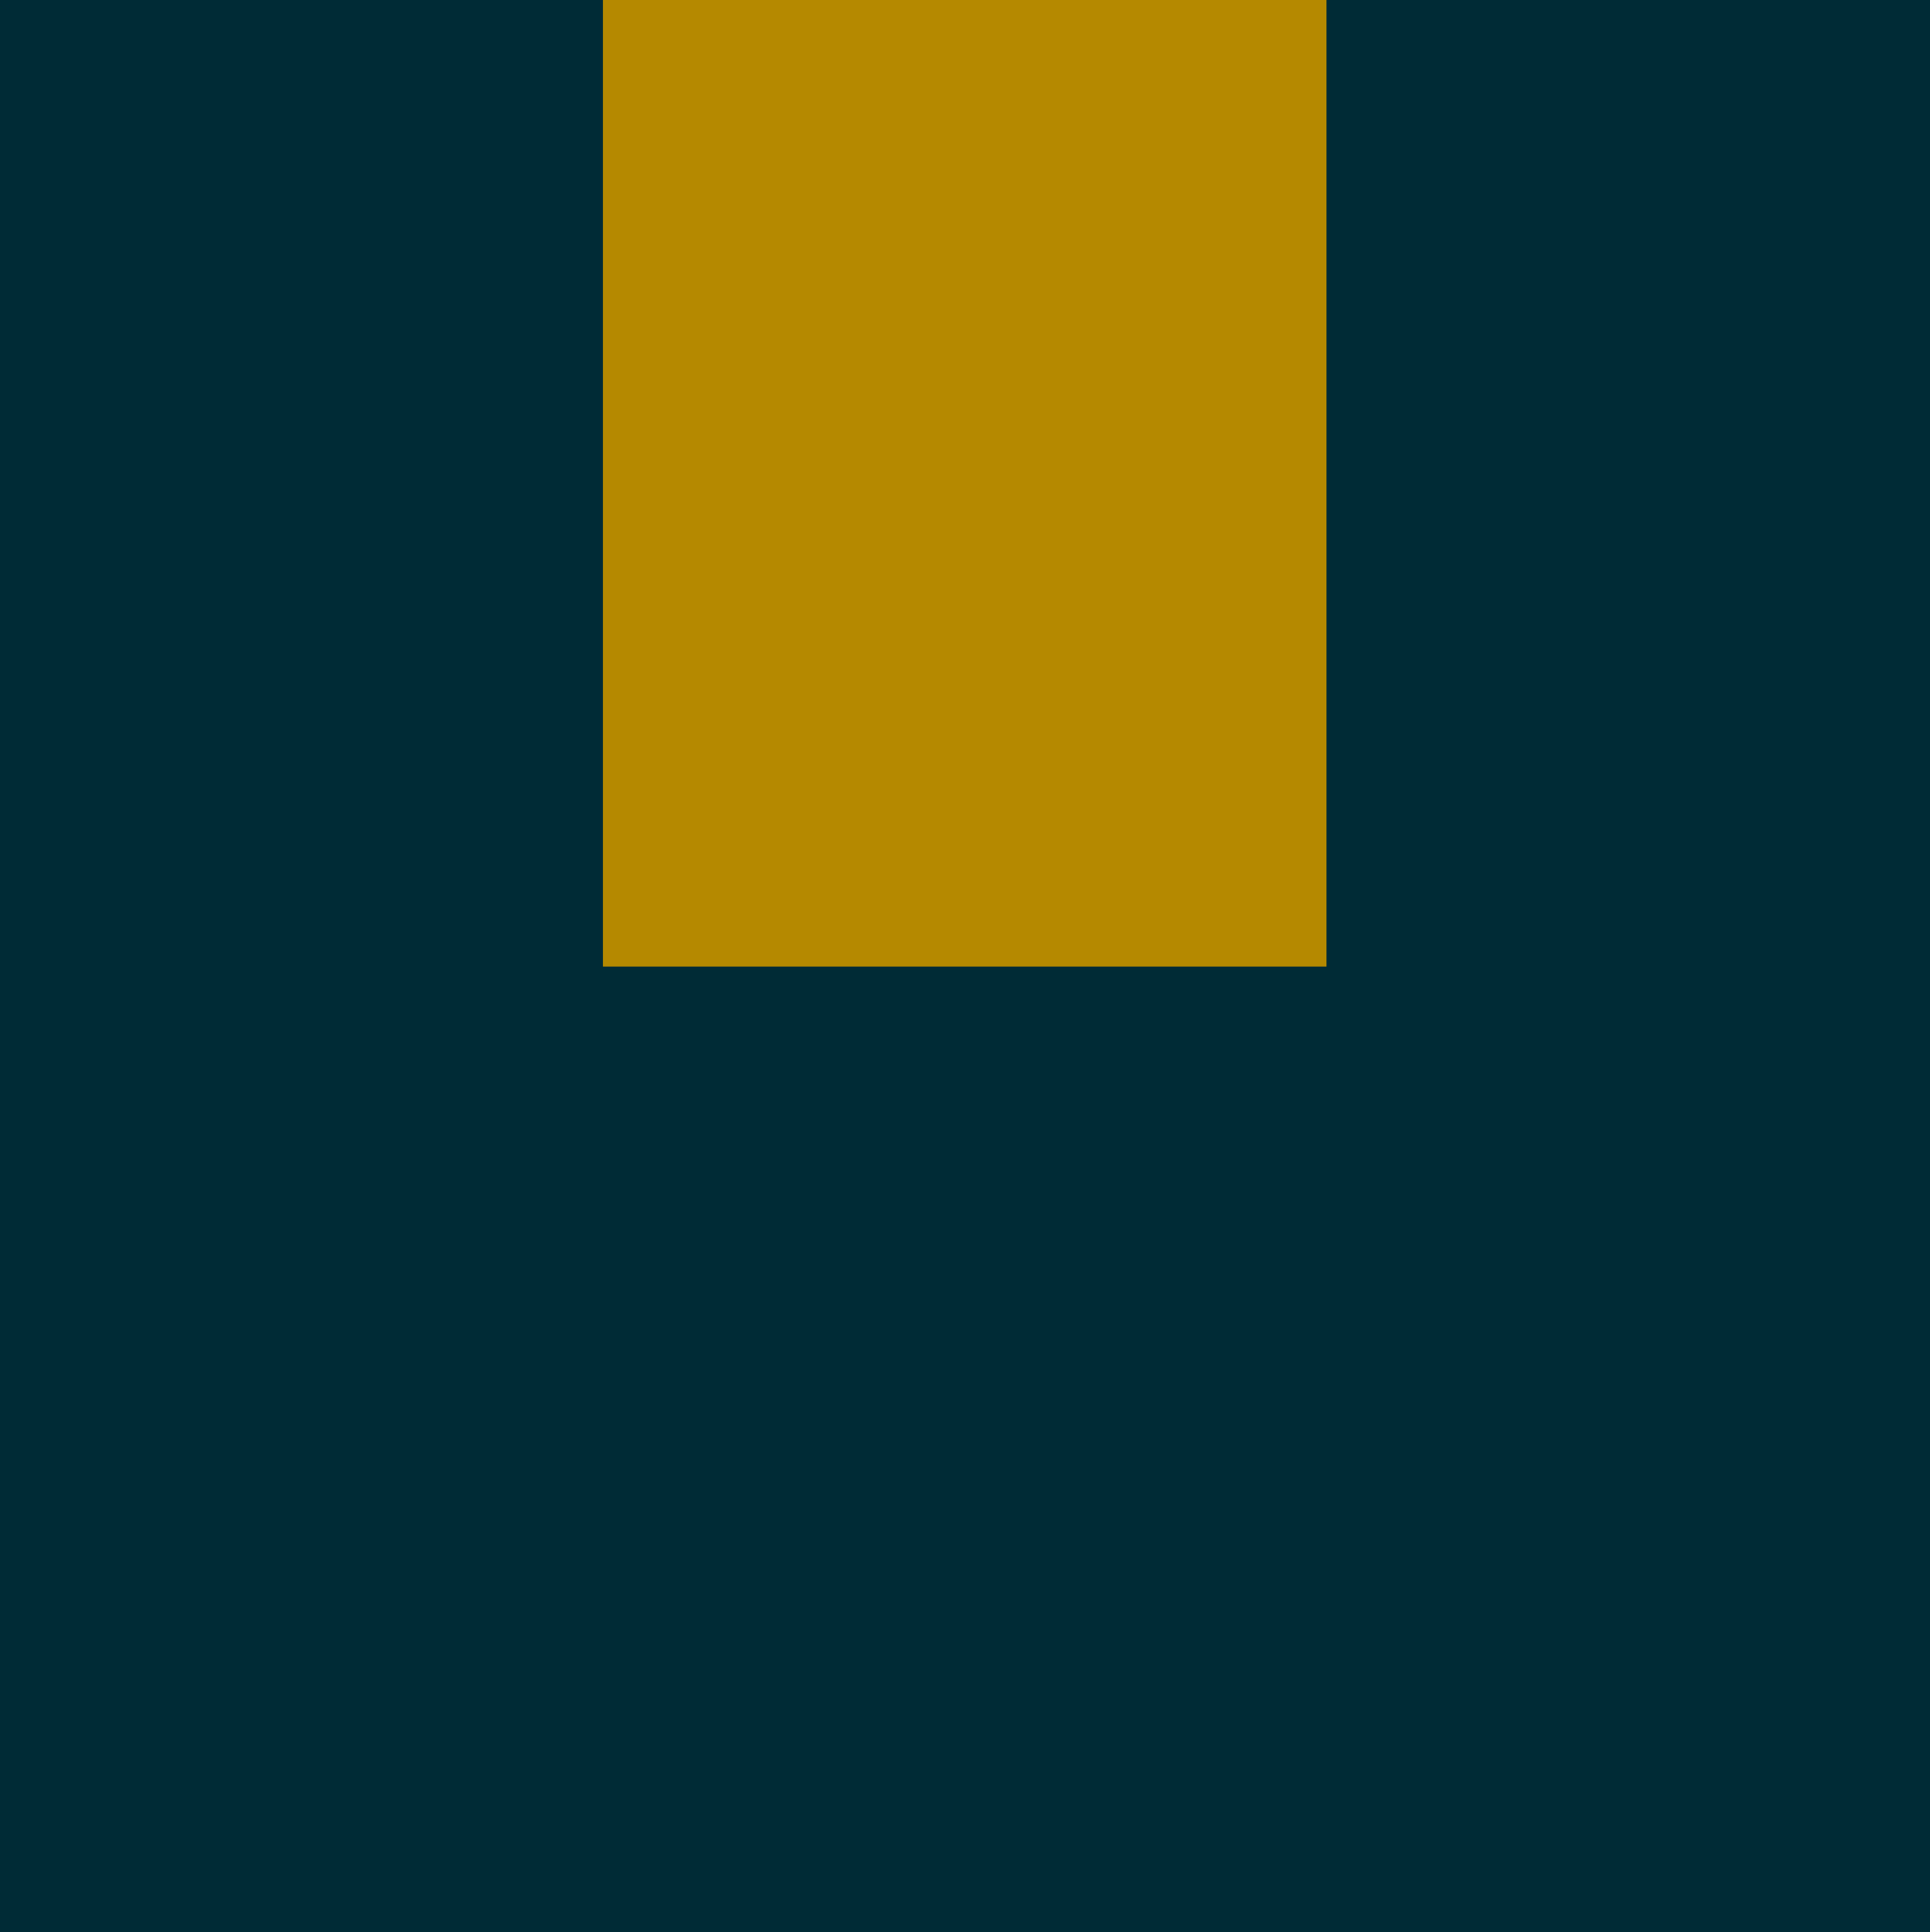
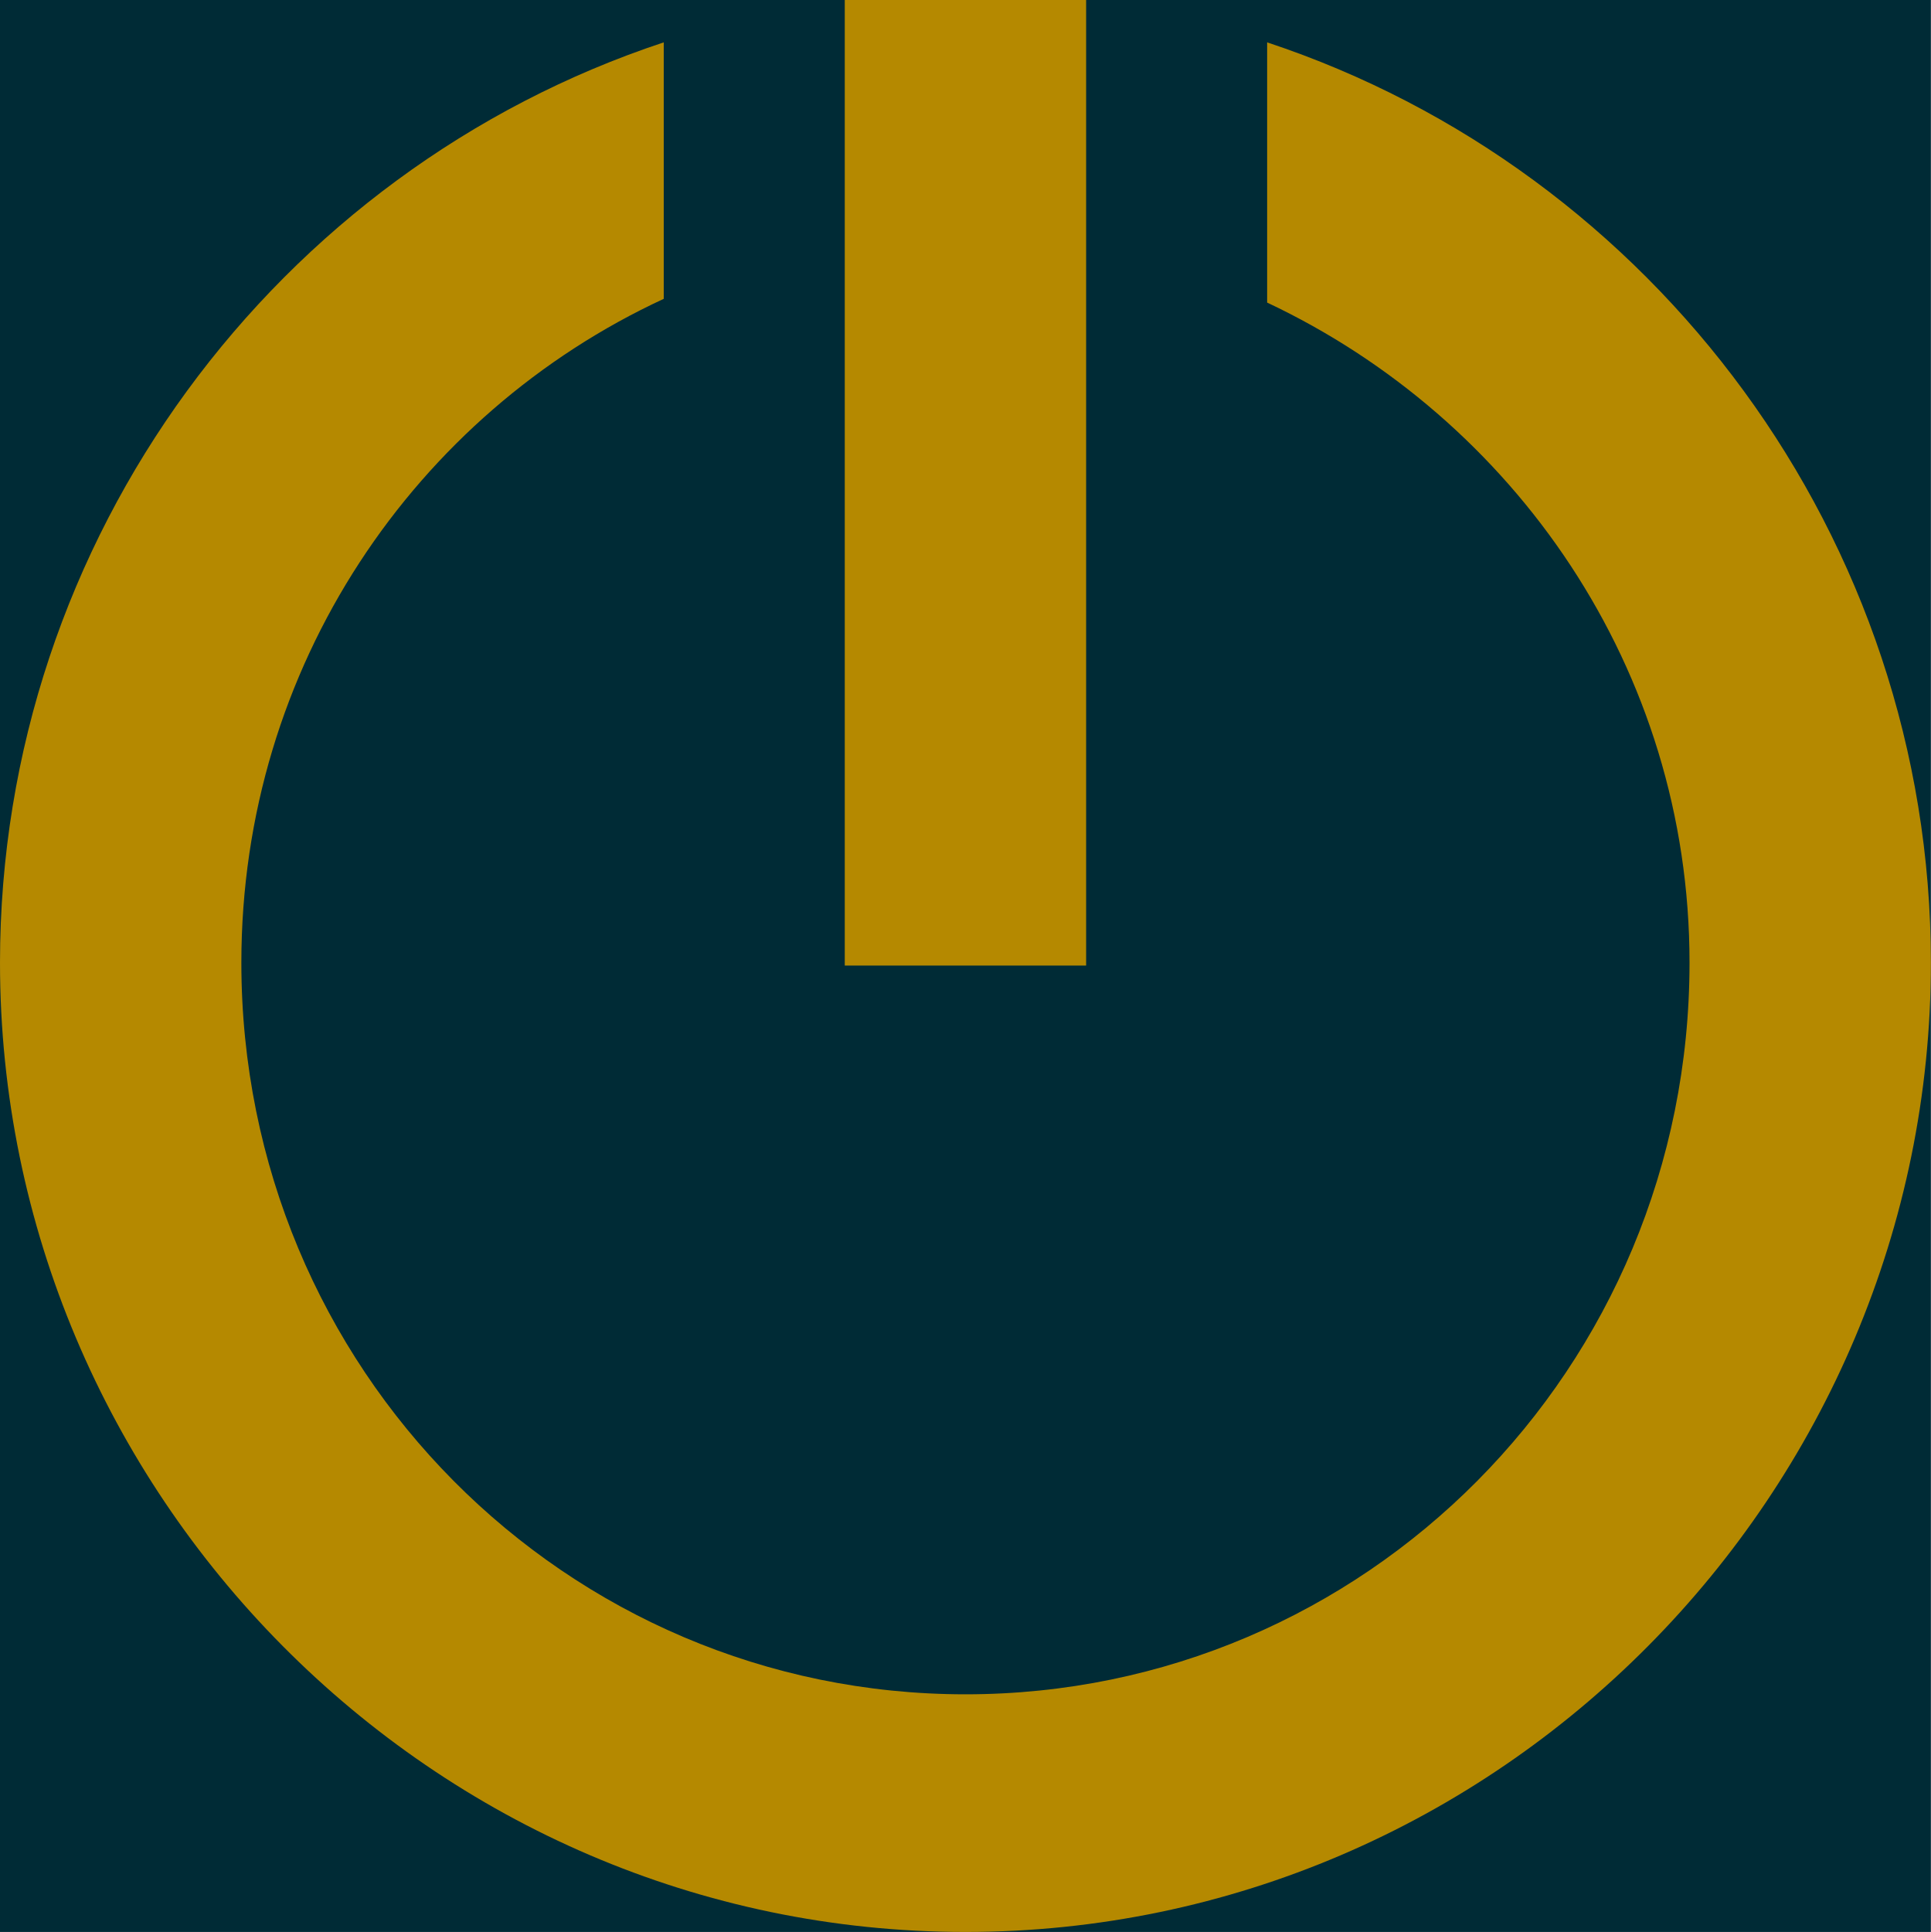
- <svg xmlns="http://www.w3.org/2000/svg" width="16" viewBox="0 0 16 16.024" height="16.024" id="svg4310" version="1.1">
+ <svg xmlns="http://www.w3.org/2000/svg" width="48" viewBox="0 0 48 48.022" height="48.022" id="svg4310" version="1.1">
  <defs id="defs4312" />
-   <rect style="fill:#002b36;fill-opacity:1;stroke:none;stroke-width:6.6;stroke-miterlimit:4;stroke-dasharray:none;stroke-opacity:1" id="rect4326" width="48" height="48.021" x="-16" y="-15.983" />
-   <g style="fill:#b58900;fill-opacity:1" id="g4314" transform="matrix(3,0,0,3,-16,-16.05525)">
+   <rect style="fill:#002b36;fill-opacity:1;stroke:none;stroke-width:6.6;stroke-miterlimit:4;stroke-dasharray:none;stroke-opacity:1" id="rect4326" width="48" height="48.021" x="0" y="0" />
+   <g style="fill:#b58900;fill-opacity:1" id="g4314" transform="matrix(3,0,0,3,0,-0.072)">
    <path style="color:#000000;line-height:normal;fill:#b58900;fill-opacity:1" d="M 5.5,0.375 C 2.298,1.434 0,4.477 0,8 c 0,4.39 3.58,8.031 8,8.031 4.42,0 8,-3.642 8,-8.031 0,-3.522 -2.299,-6.565 -5.5,-7.625 l 0,2.156 C 12.542,3.493 14,5.561 14,8 14,11.367 11.31,14.062 8,14.062 4.69,14.062 2,11.367 2,8 2,5.541 3.444,3.452 5.5,2.5 l 0,-2.125 z" id="path4316" />
    <rect width="2" x="-9" y="0.024" rx="0.837" ry="0" height="8" transform="scale(-1,1)" id="rect4318" style="fill:#b58900;fill-opacity:1" />
  </g>
</svg>
